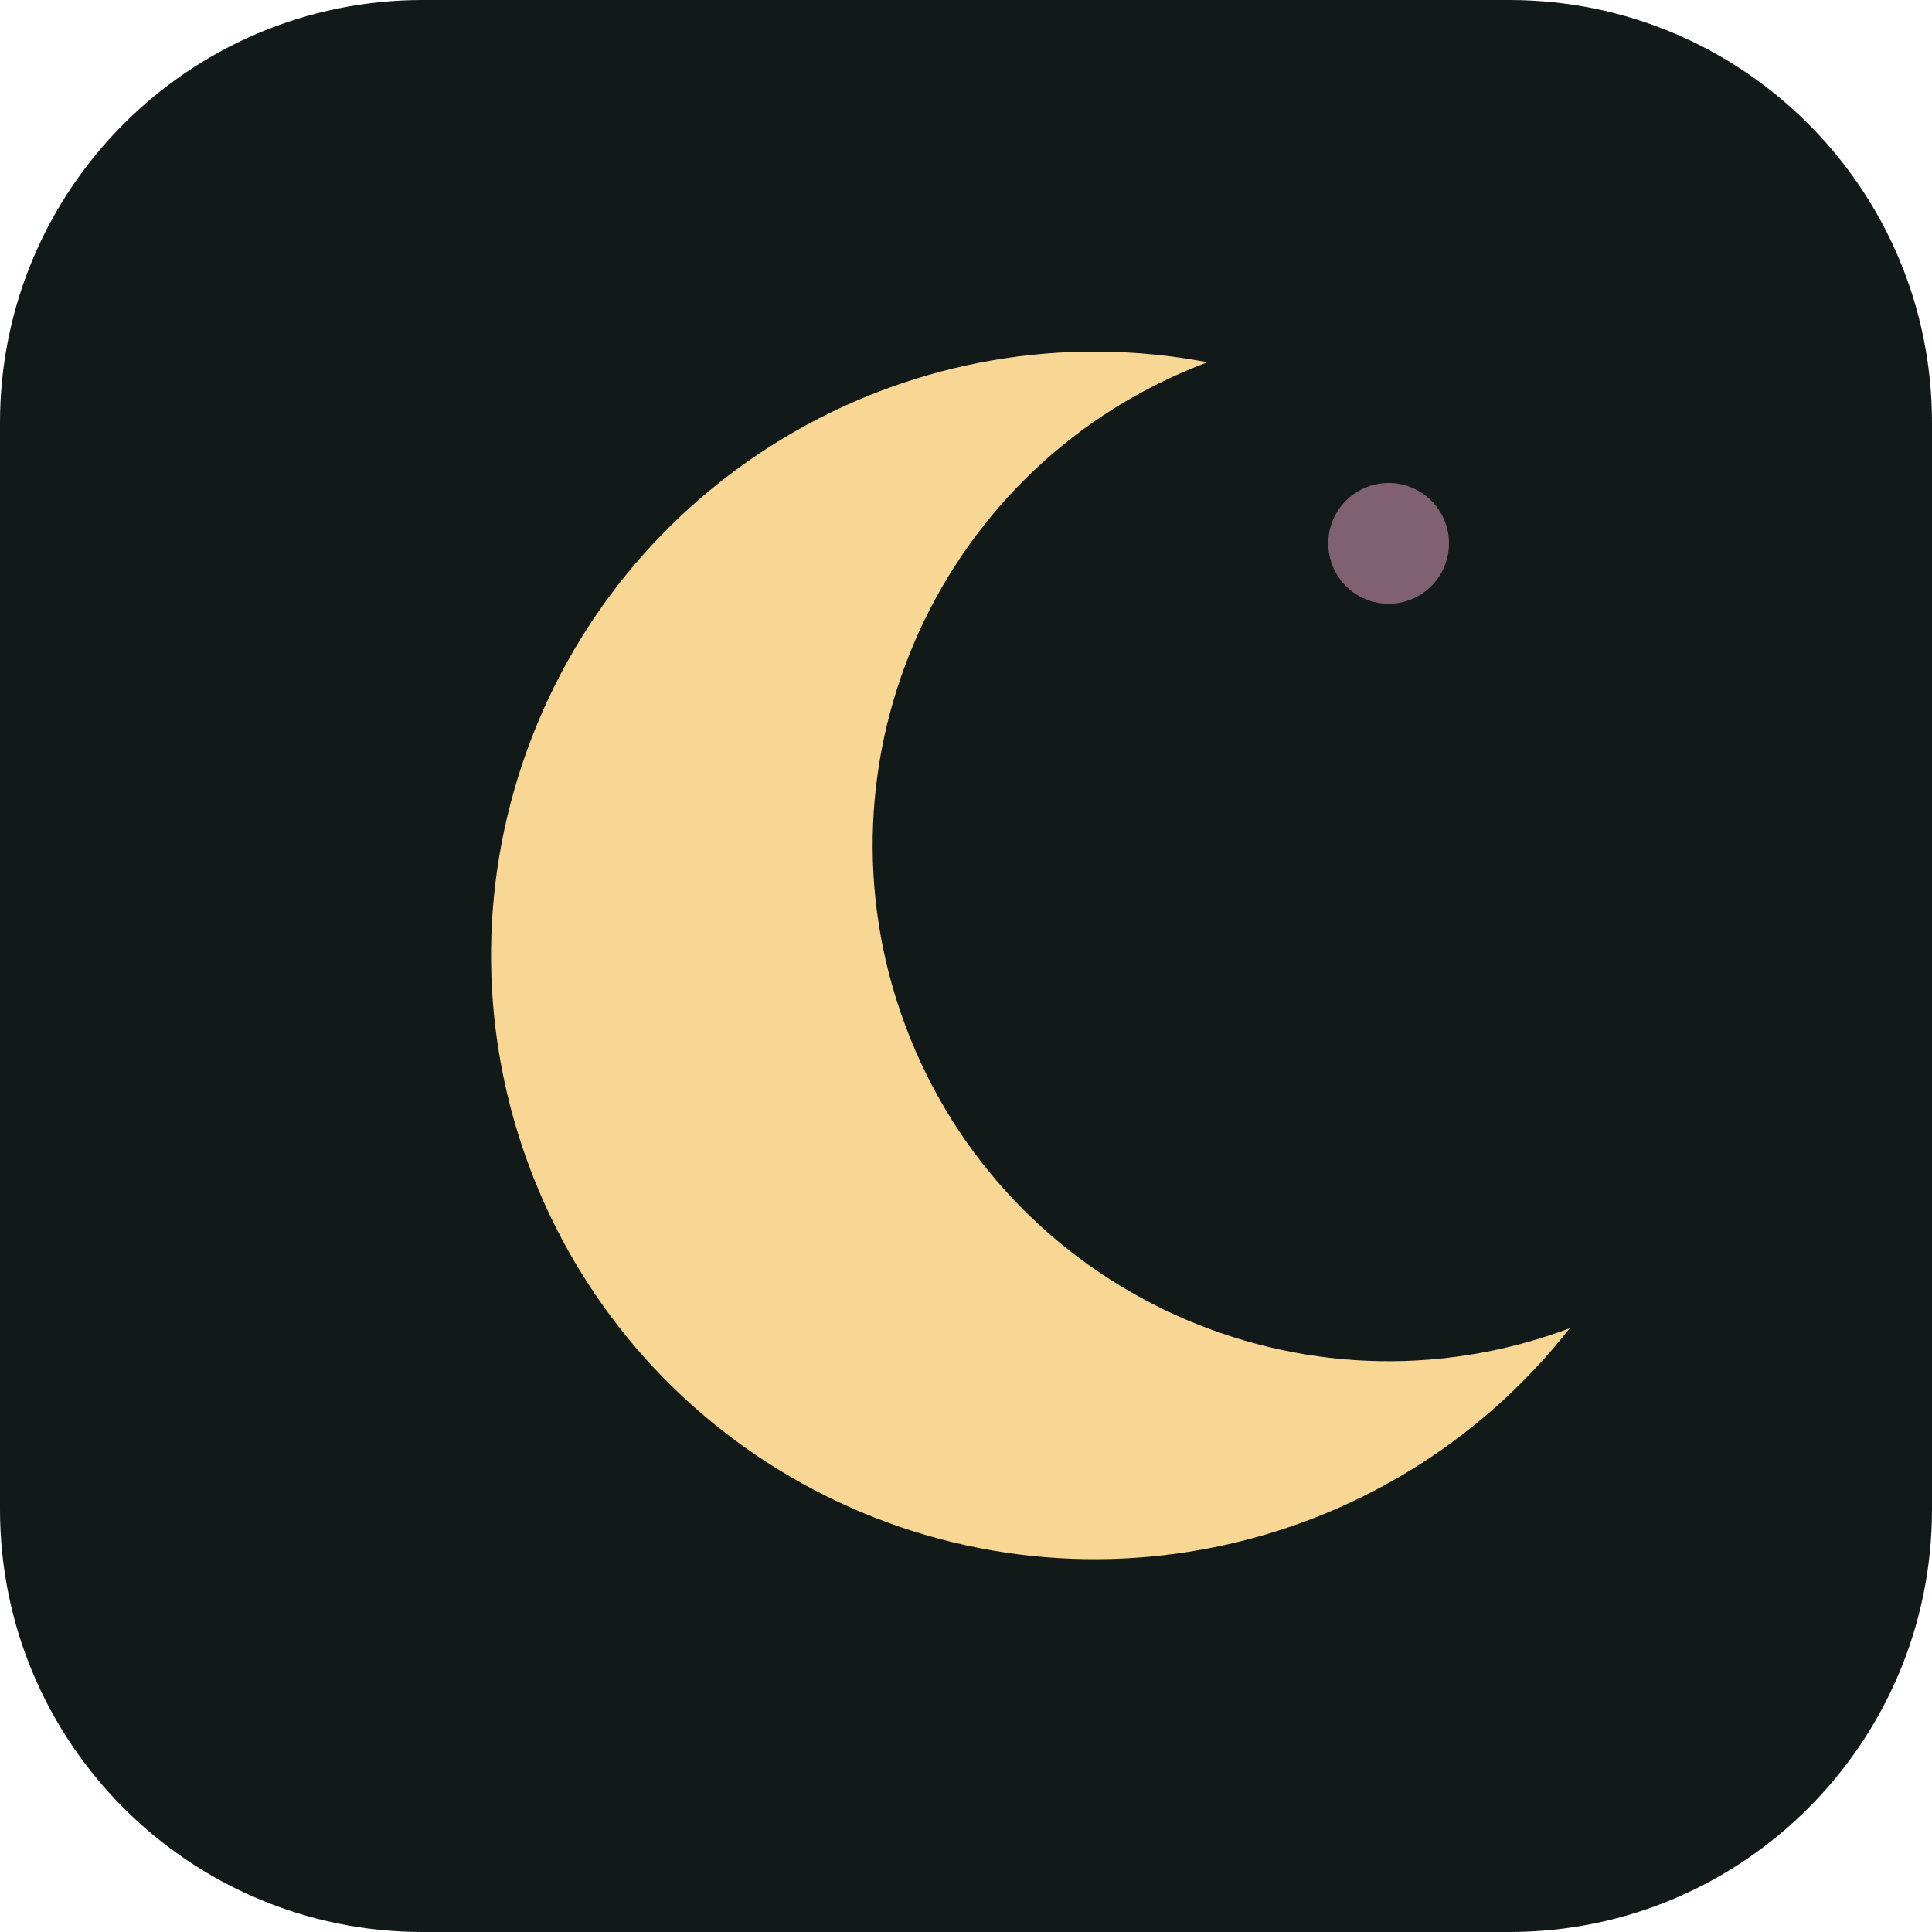
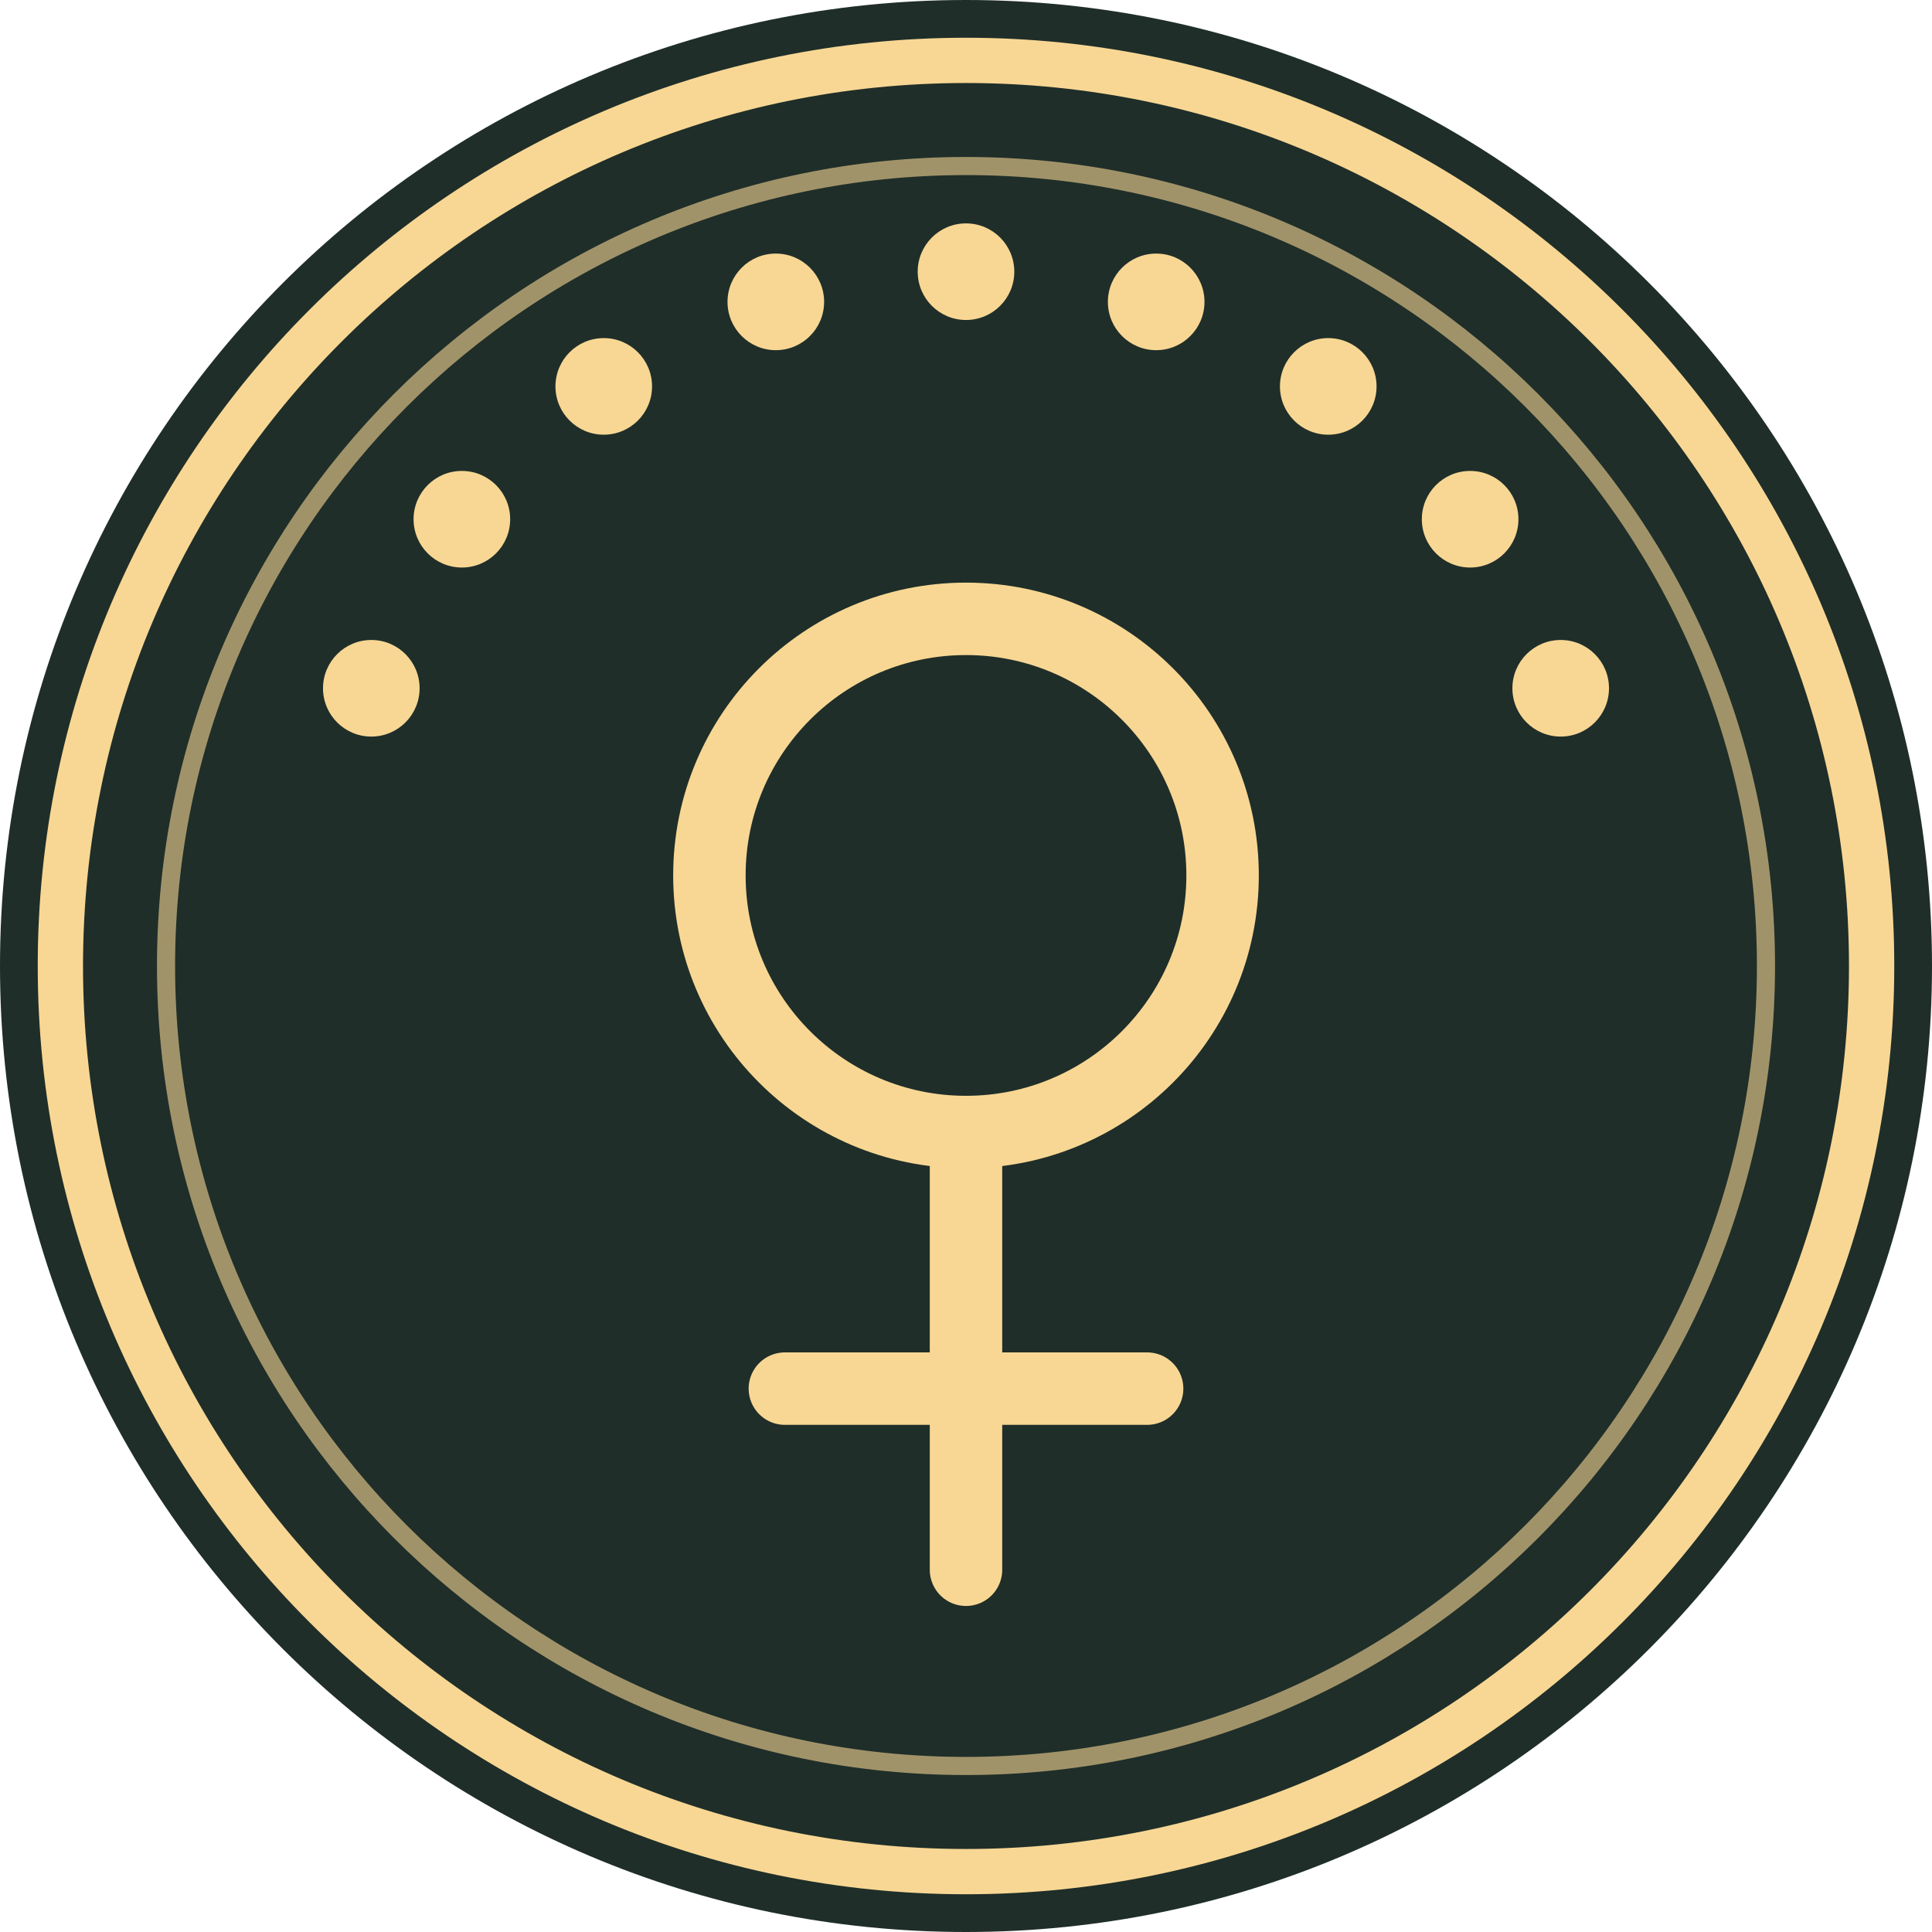
<svg xmlns="http://www.w3.org/2000/svg" viewBox="0 0 64 64">
-   <rect width="64" height="64" rx="14" fill="#111A19" />
-   <path d="M40 12a20 20 0 1 0 12 32A16 16 0 1 1 40 12z" fill="#F8D794" />
-   <circle cx="46" cy="18" r="2" fill="#806172" />
+   <circle cx="32" cy="32" r="32" fill="#1f2e29" />
+   <circle cx="32" cy="32" r="30" stroke="#F8D794" stroke-width="1.5" fill="none" />
+   <circle cx="32" cy="32" r="26.5" stroke="#F8D794" stroke-width=".6" fill="none" opacity=".6" />
+   <g fill="#F8D794">
+     <circle cx="12.3" cy="22.8" r="1.6" />
+     <circle cx="15.3" cy="17.2" r="1.6" />
+     <circle cx="20.0" cy="12.8" r="1.6" />
+     <circle cx="25.7" cy="10.0" r="1.6" />
+     <circle cx="32.0" cy="9.0" r="1.6" />
+     <circle cx="38.3" cy="10.0" r="1.6" />
+     <circle cx="44.0" cy="12.8" r="1.6" />
+     <circle cx="48.7" cy="17.2" r="1.6" />
+     <circle cx="51.7" cy="22.8" r="1.6" />
+   </g>
+   <g stroke="#F8D794" stroke-width="2.4" fill="none" stroke-linecap="round">
+     <circle cx="32" cy="29" r="8.5" />
+     <path d="M32 37.5V52M26 46h12" />
+   </g>
</svg>
